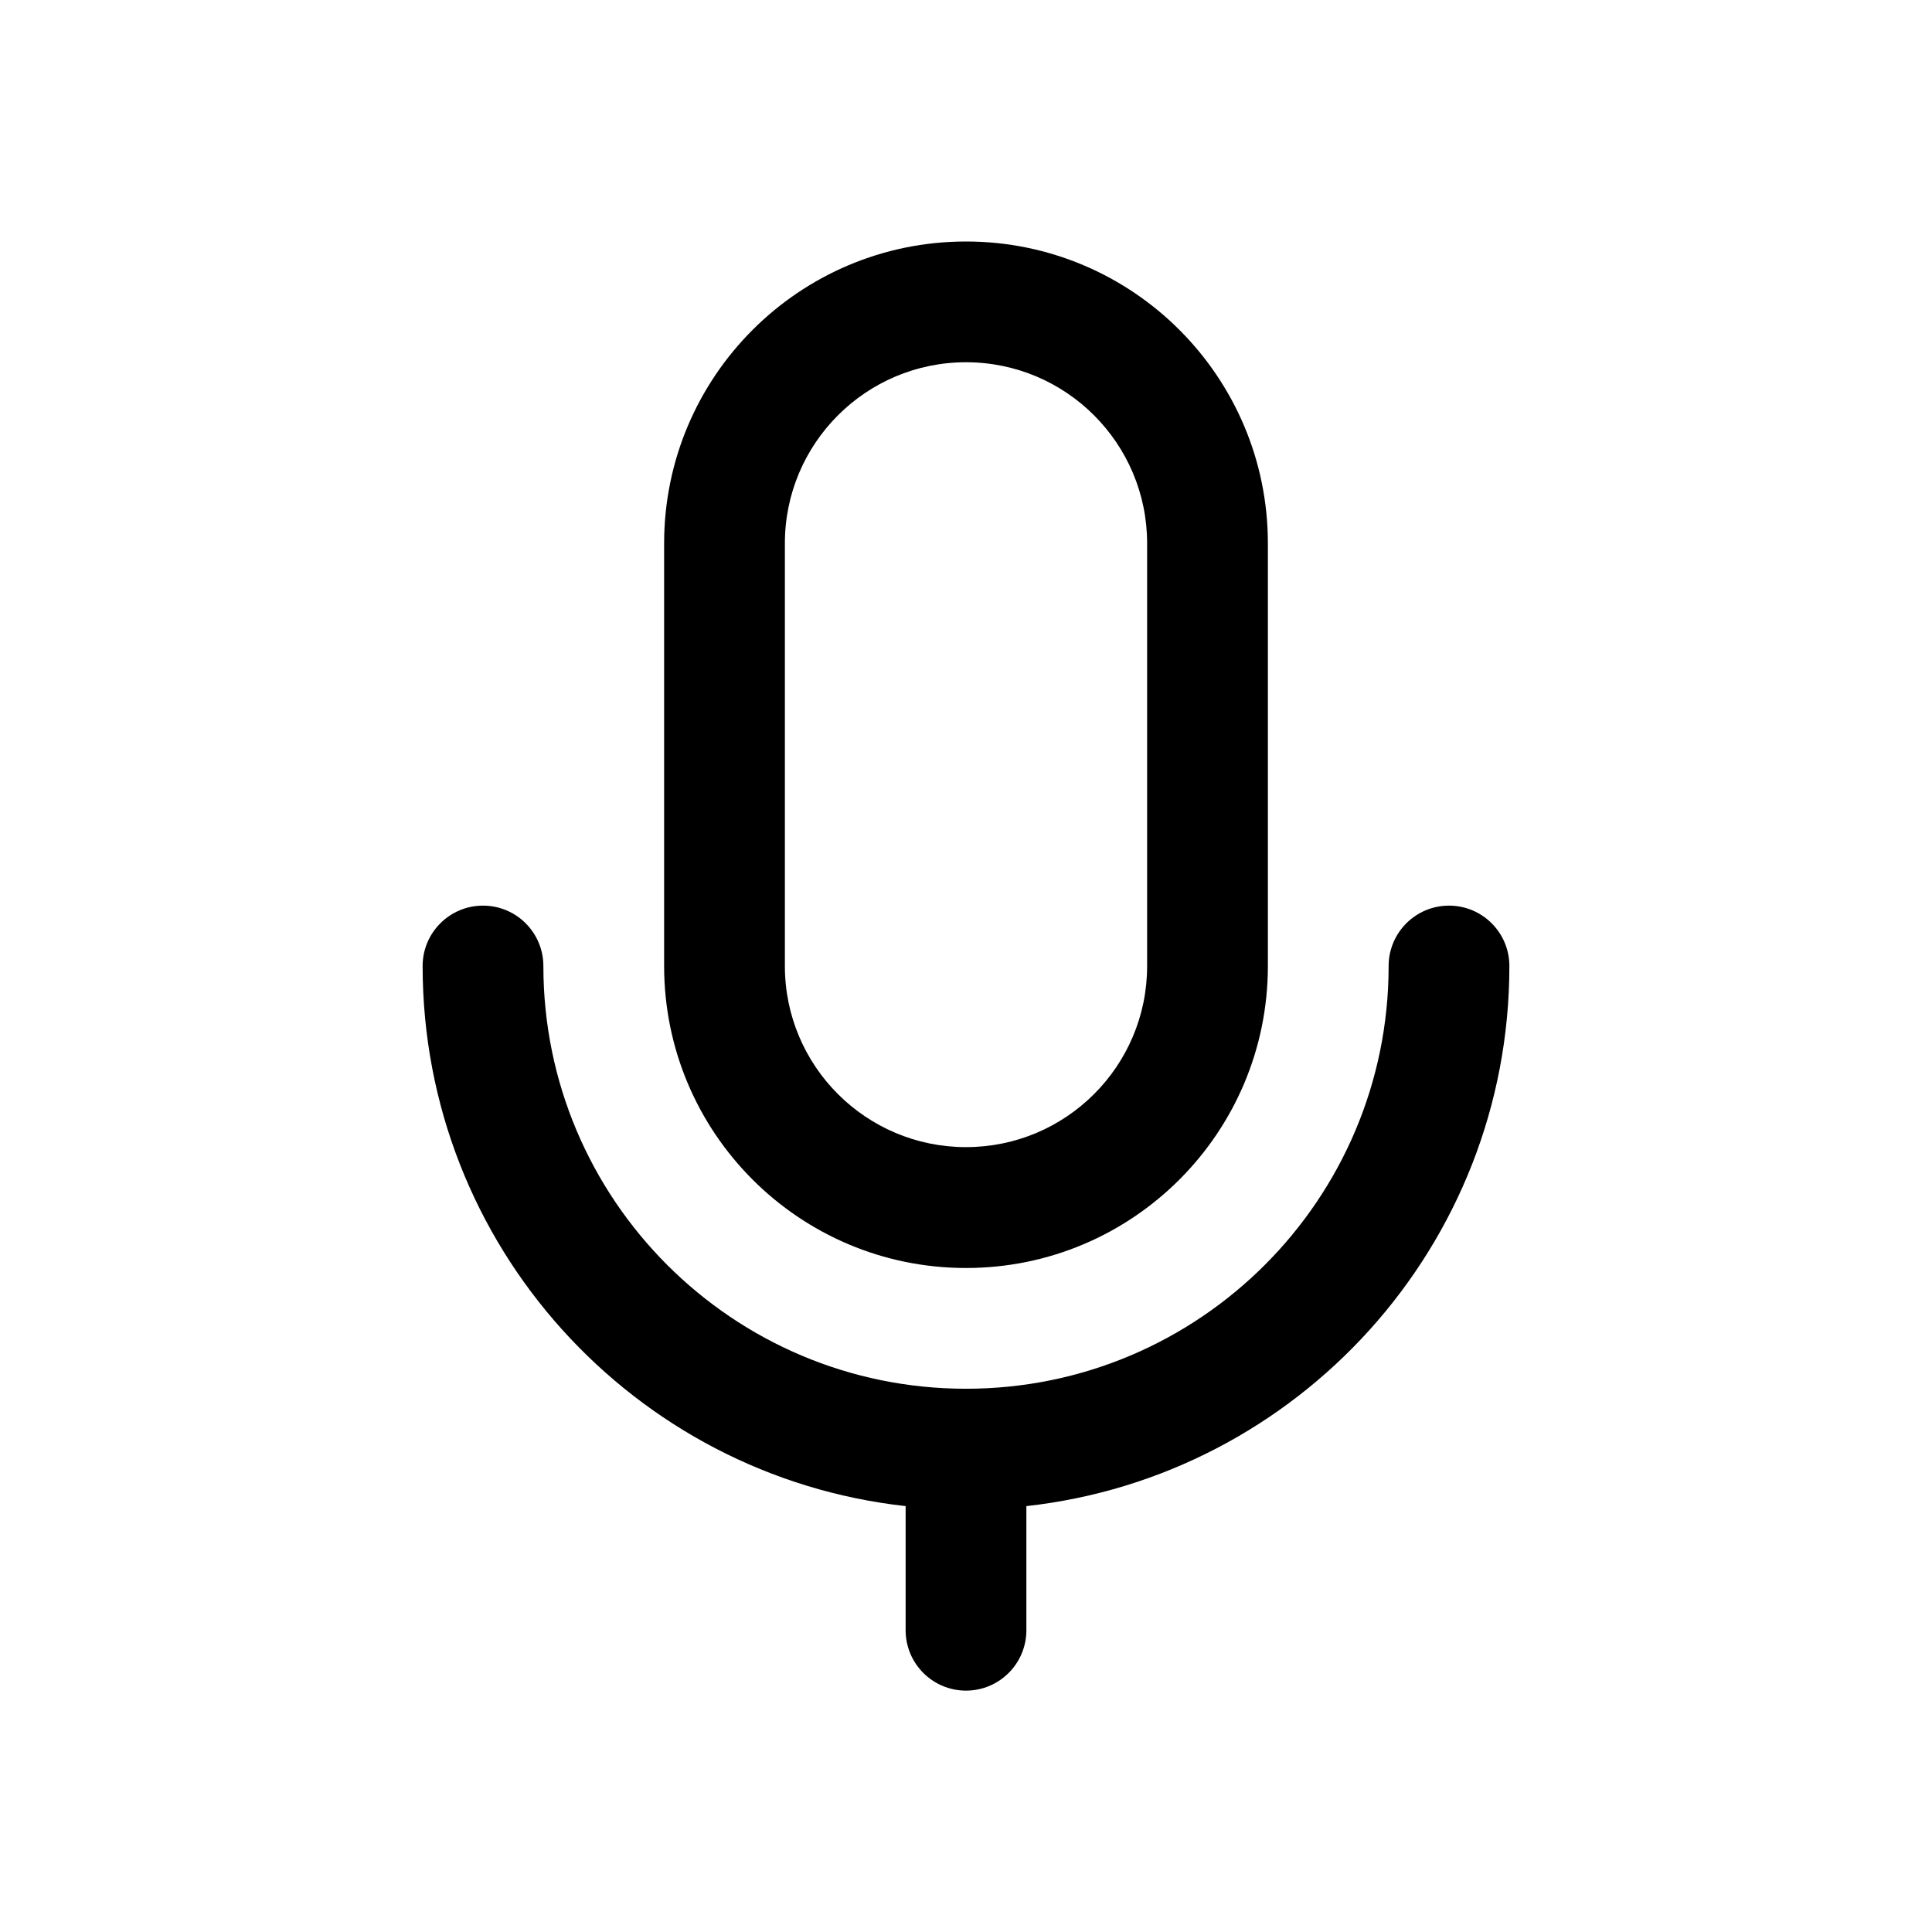
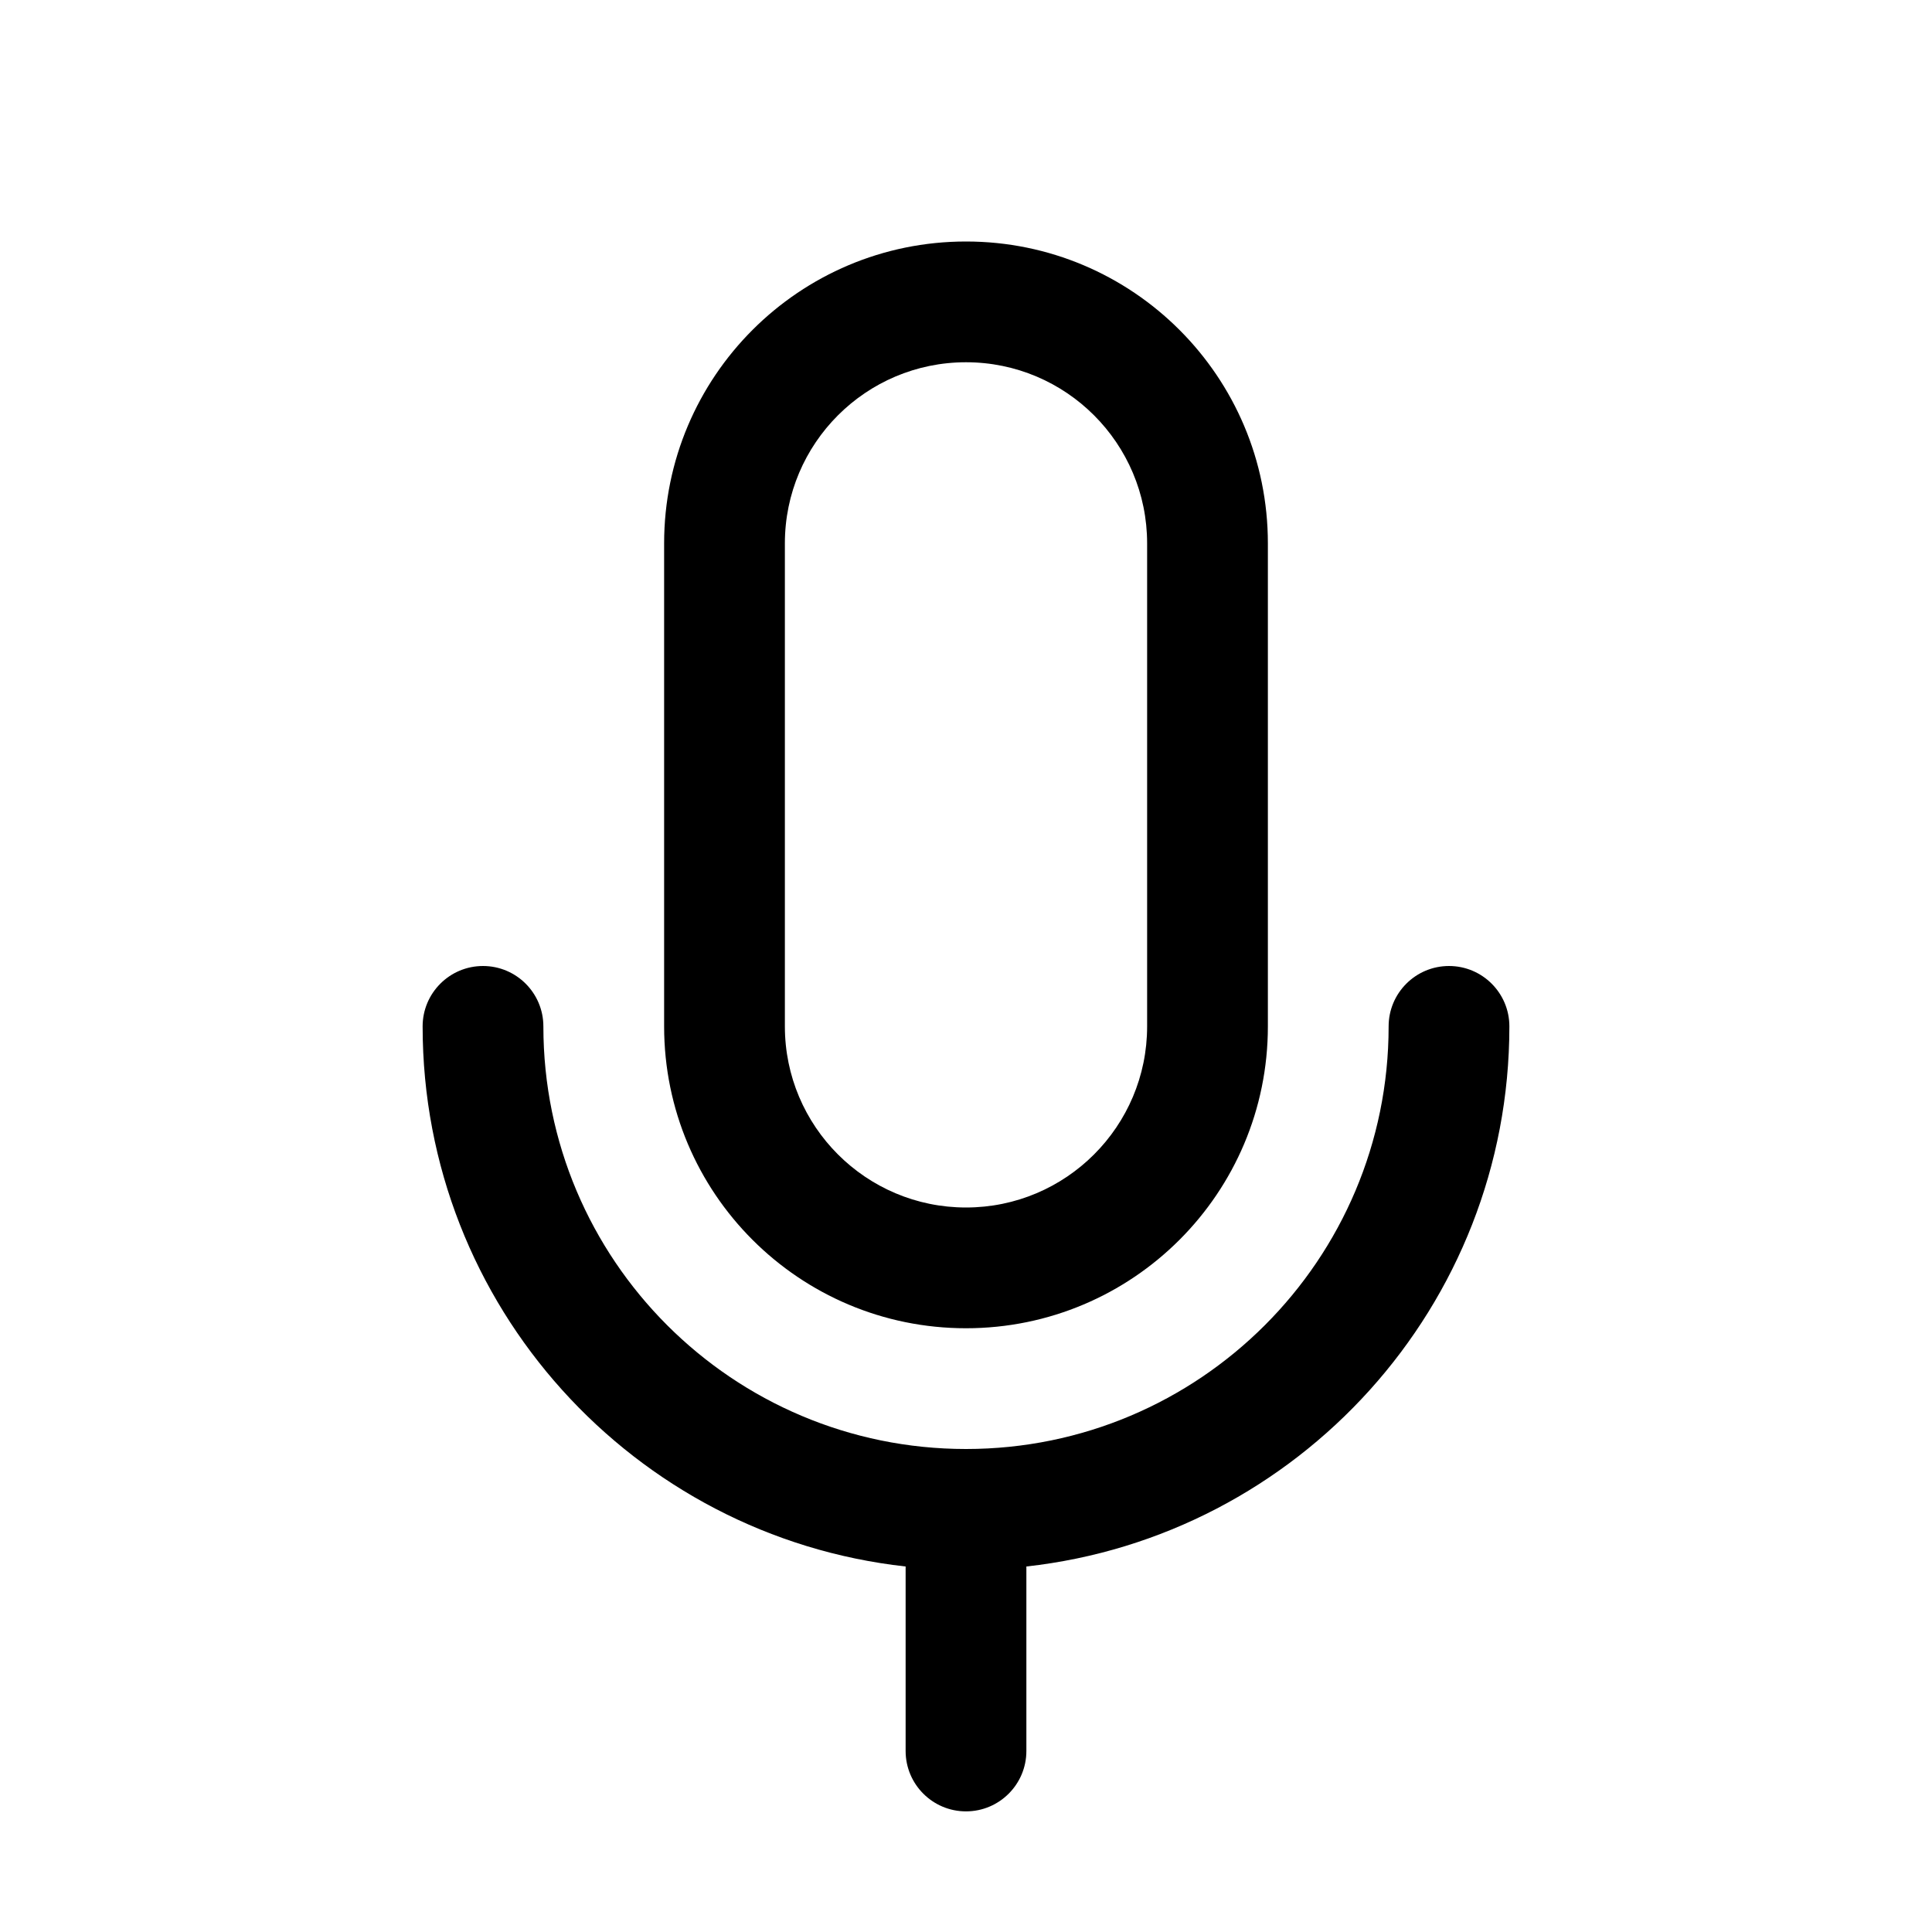
<svg xmlns="http://www.w3.org/2000/svg" width="16" height="16" viewBox="0 0 16 16" fill="currentColor">
-   <path d="M5.5 4.5C5.5 3.12 6.619 2 8 2C9.381 2 10.5 3.12 10.5 4.5V8C10.5 9.381 9.381 10.501 8 10.501C6.619 10.501 5.5 9.381 5.5 8V4.5ZM8 3C7.172 3 6.5 3.672 6.5 4.5V8C6.5 8.829 7.172 9.5 8 9.5C8.828 9.5 9.5 8.829 9.5 8V4.5C9.5 3.672 8.828 3 8 3ZM4 7.5C4.276 7.5 4.5 7.724 4.5 8C4.5 9.933 6.067 11.501 8 11.501C9.933 11.501 11.5 9.933 11.5 8C11.5 7.724 11.724 7.5 12 7.5C12.276 7.5 12.5 7.724 12.5 8C12.5 10.317 10.75 12.224 8.5 12.473V13.501C8.5 13.777 8.276 14.001 8 14.001C7.724 14.001 7.5 13.777 7.5 13.501V12.473C5.25 12.224 3.5 10.317 3.5 8C3.5 7.724 3.724 7.5 4 7.5Z" />
+   <path d="M5.5 4.5C5.5 3.119 6.619 2 8 2C9.381 2 10.5 3.119 10.5 4.5V8.5C10.5 9.881 9.381 11 8 11C6.619 11 5.5 9.881 5.5 8.5V4.5ZM8 3C7.172 3 6.5 3.672 6.5 4.5V8.5C6.5 9.328 7.172 10 8 10C8.828 10 9.5 9.328 9.5 8.5V4.5C9.5 3.672 8.828 3 8 3ZM4 8C4.276 8 4.5 8.224 4.5 8.5C4.5 10.433 6.067 12 8 12C9.933 12 11.5 10.433 11.5 8.5C11.5 8.224 11.724 8 12 8C12.276 8 12.5 8.224 12.5 8.5C12.5 10.816 10.75 12.724 8.5 12.973V14.501C8.5 14.777 8.276 15.001 8 15.001C7.724 15.001 7.5 14.777 7.5 14.501V12.973C5.25 12.724 3.5 10.817 3.5 8.5C3.5 8.224 3.724 8 4 8Z" />
</svg>
